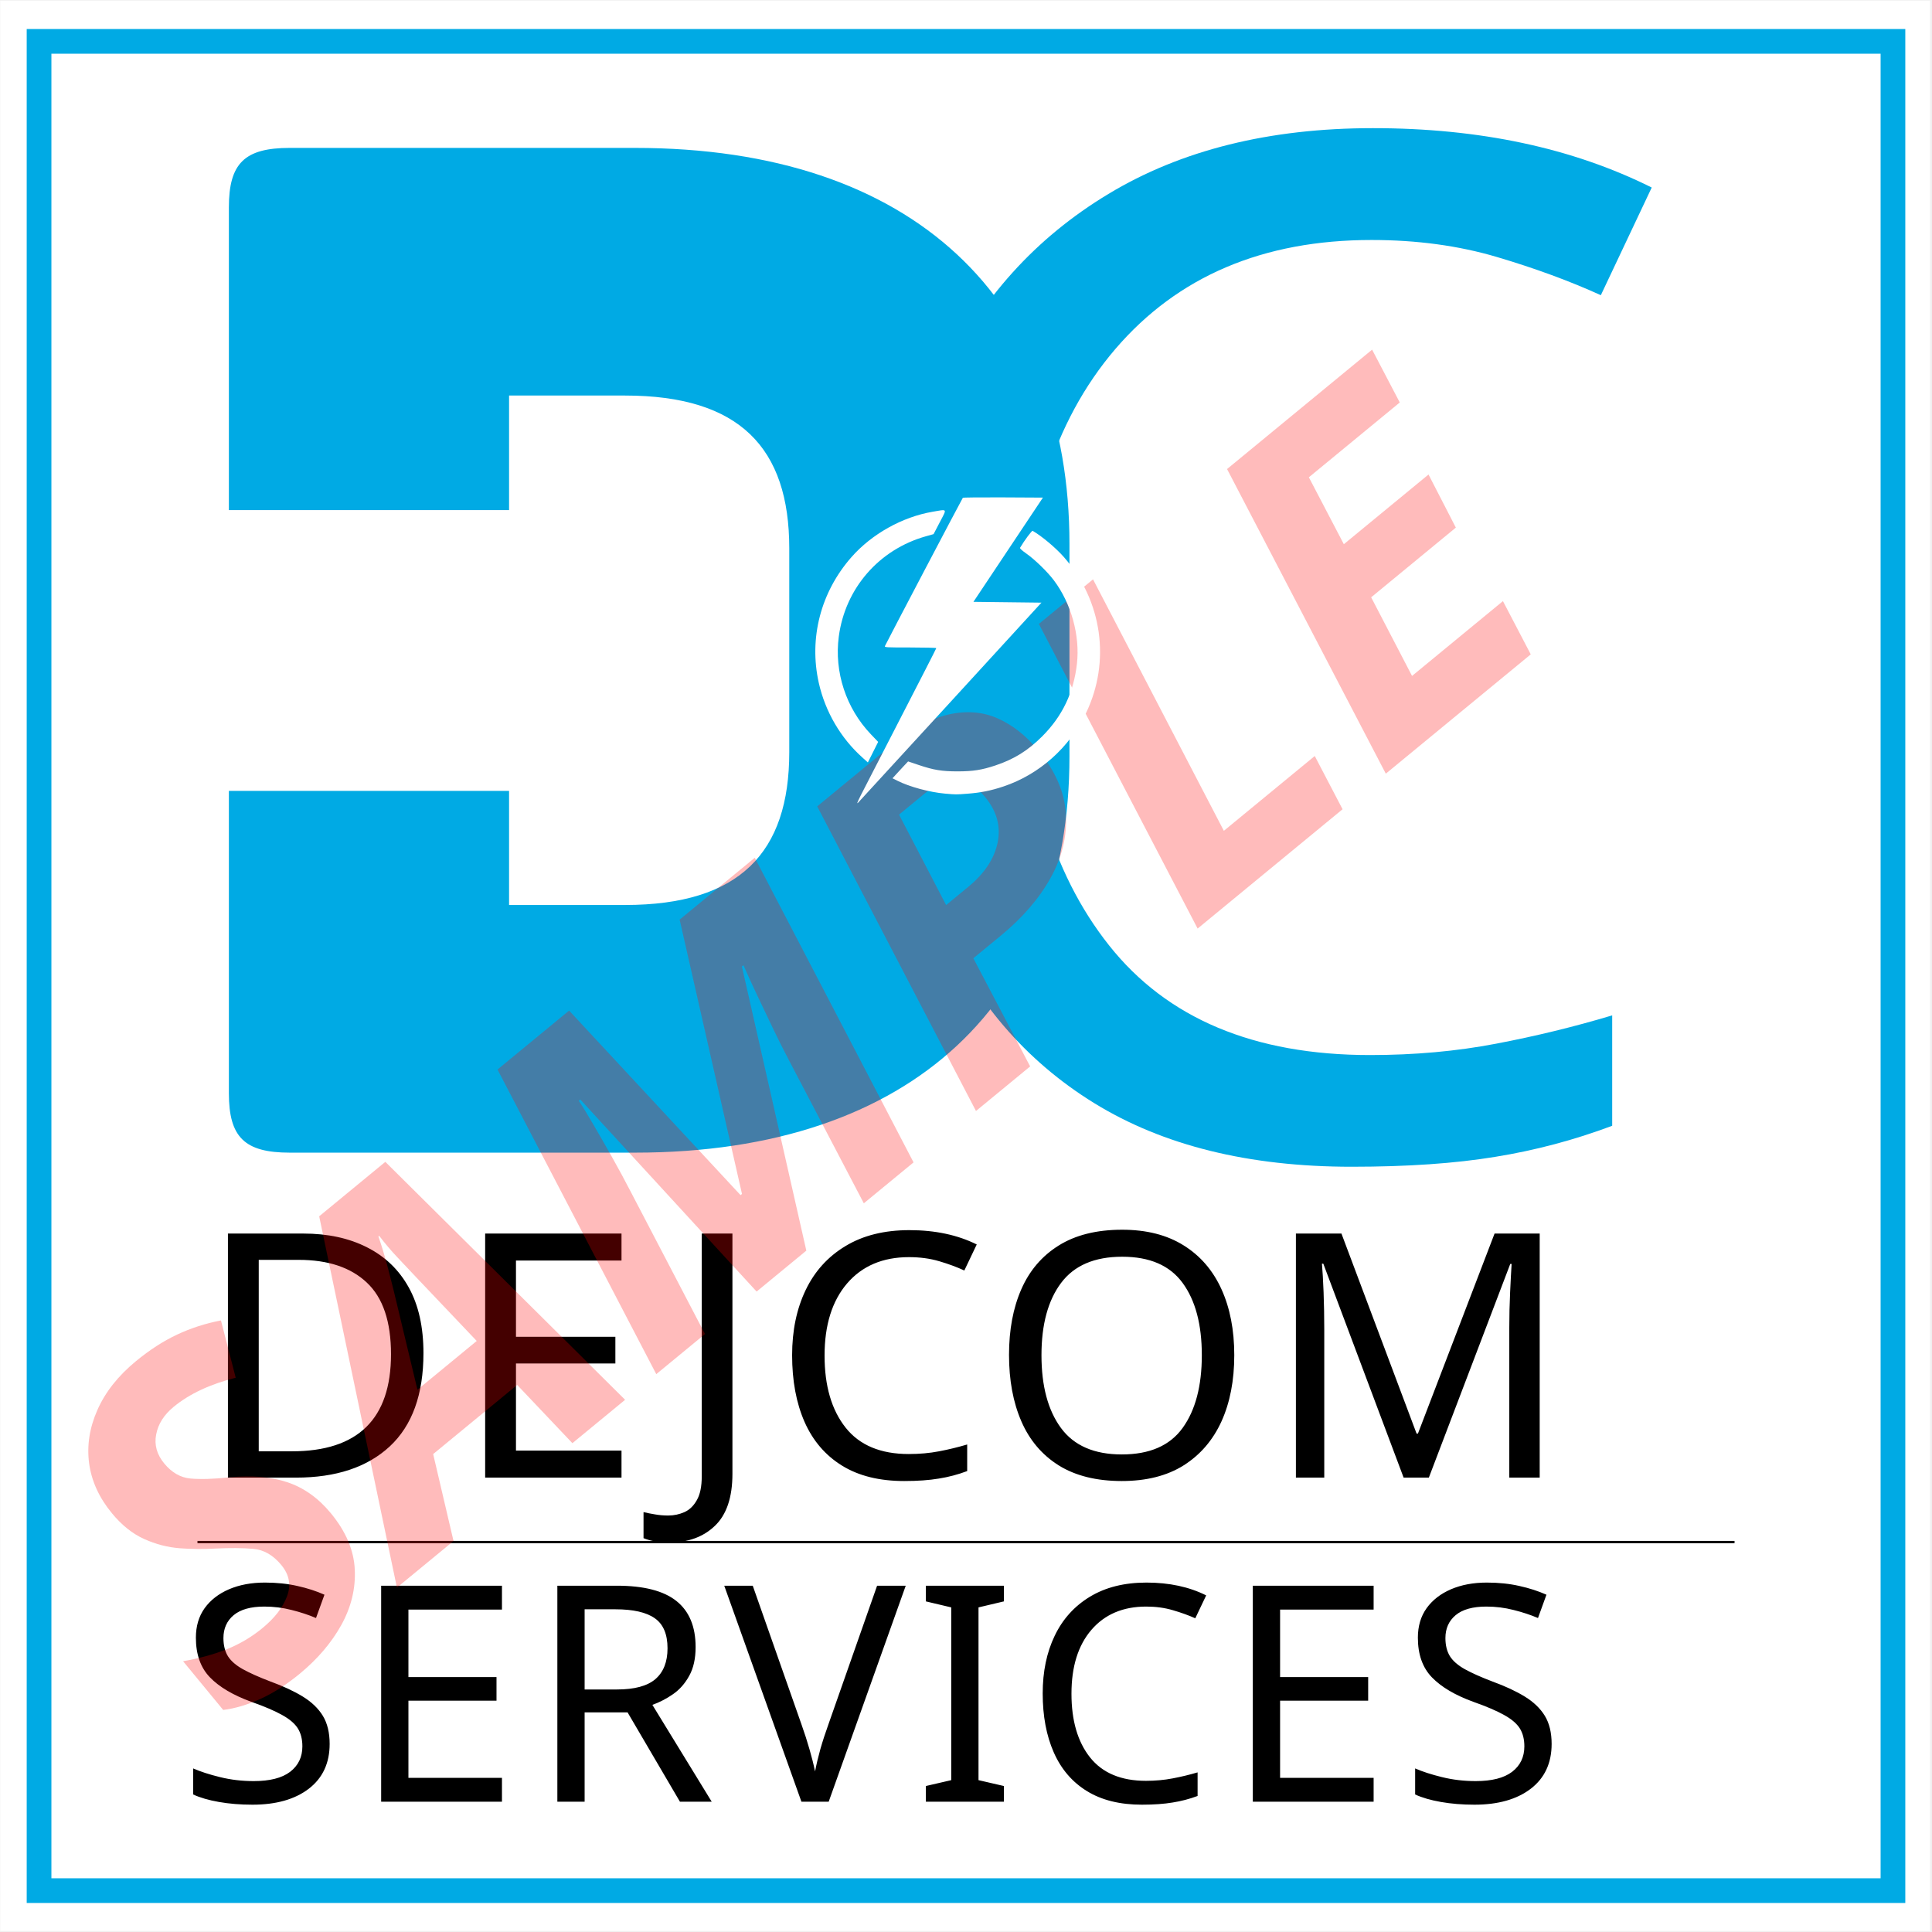
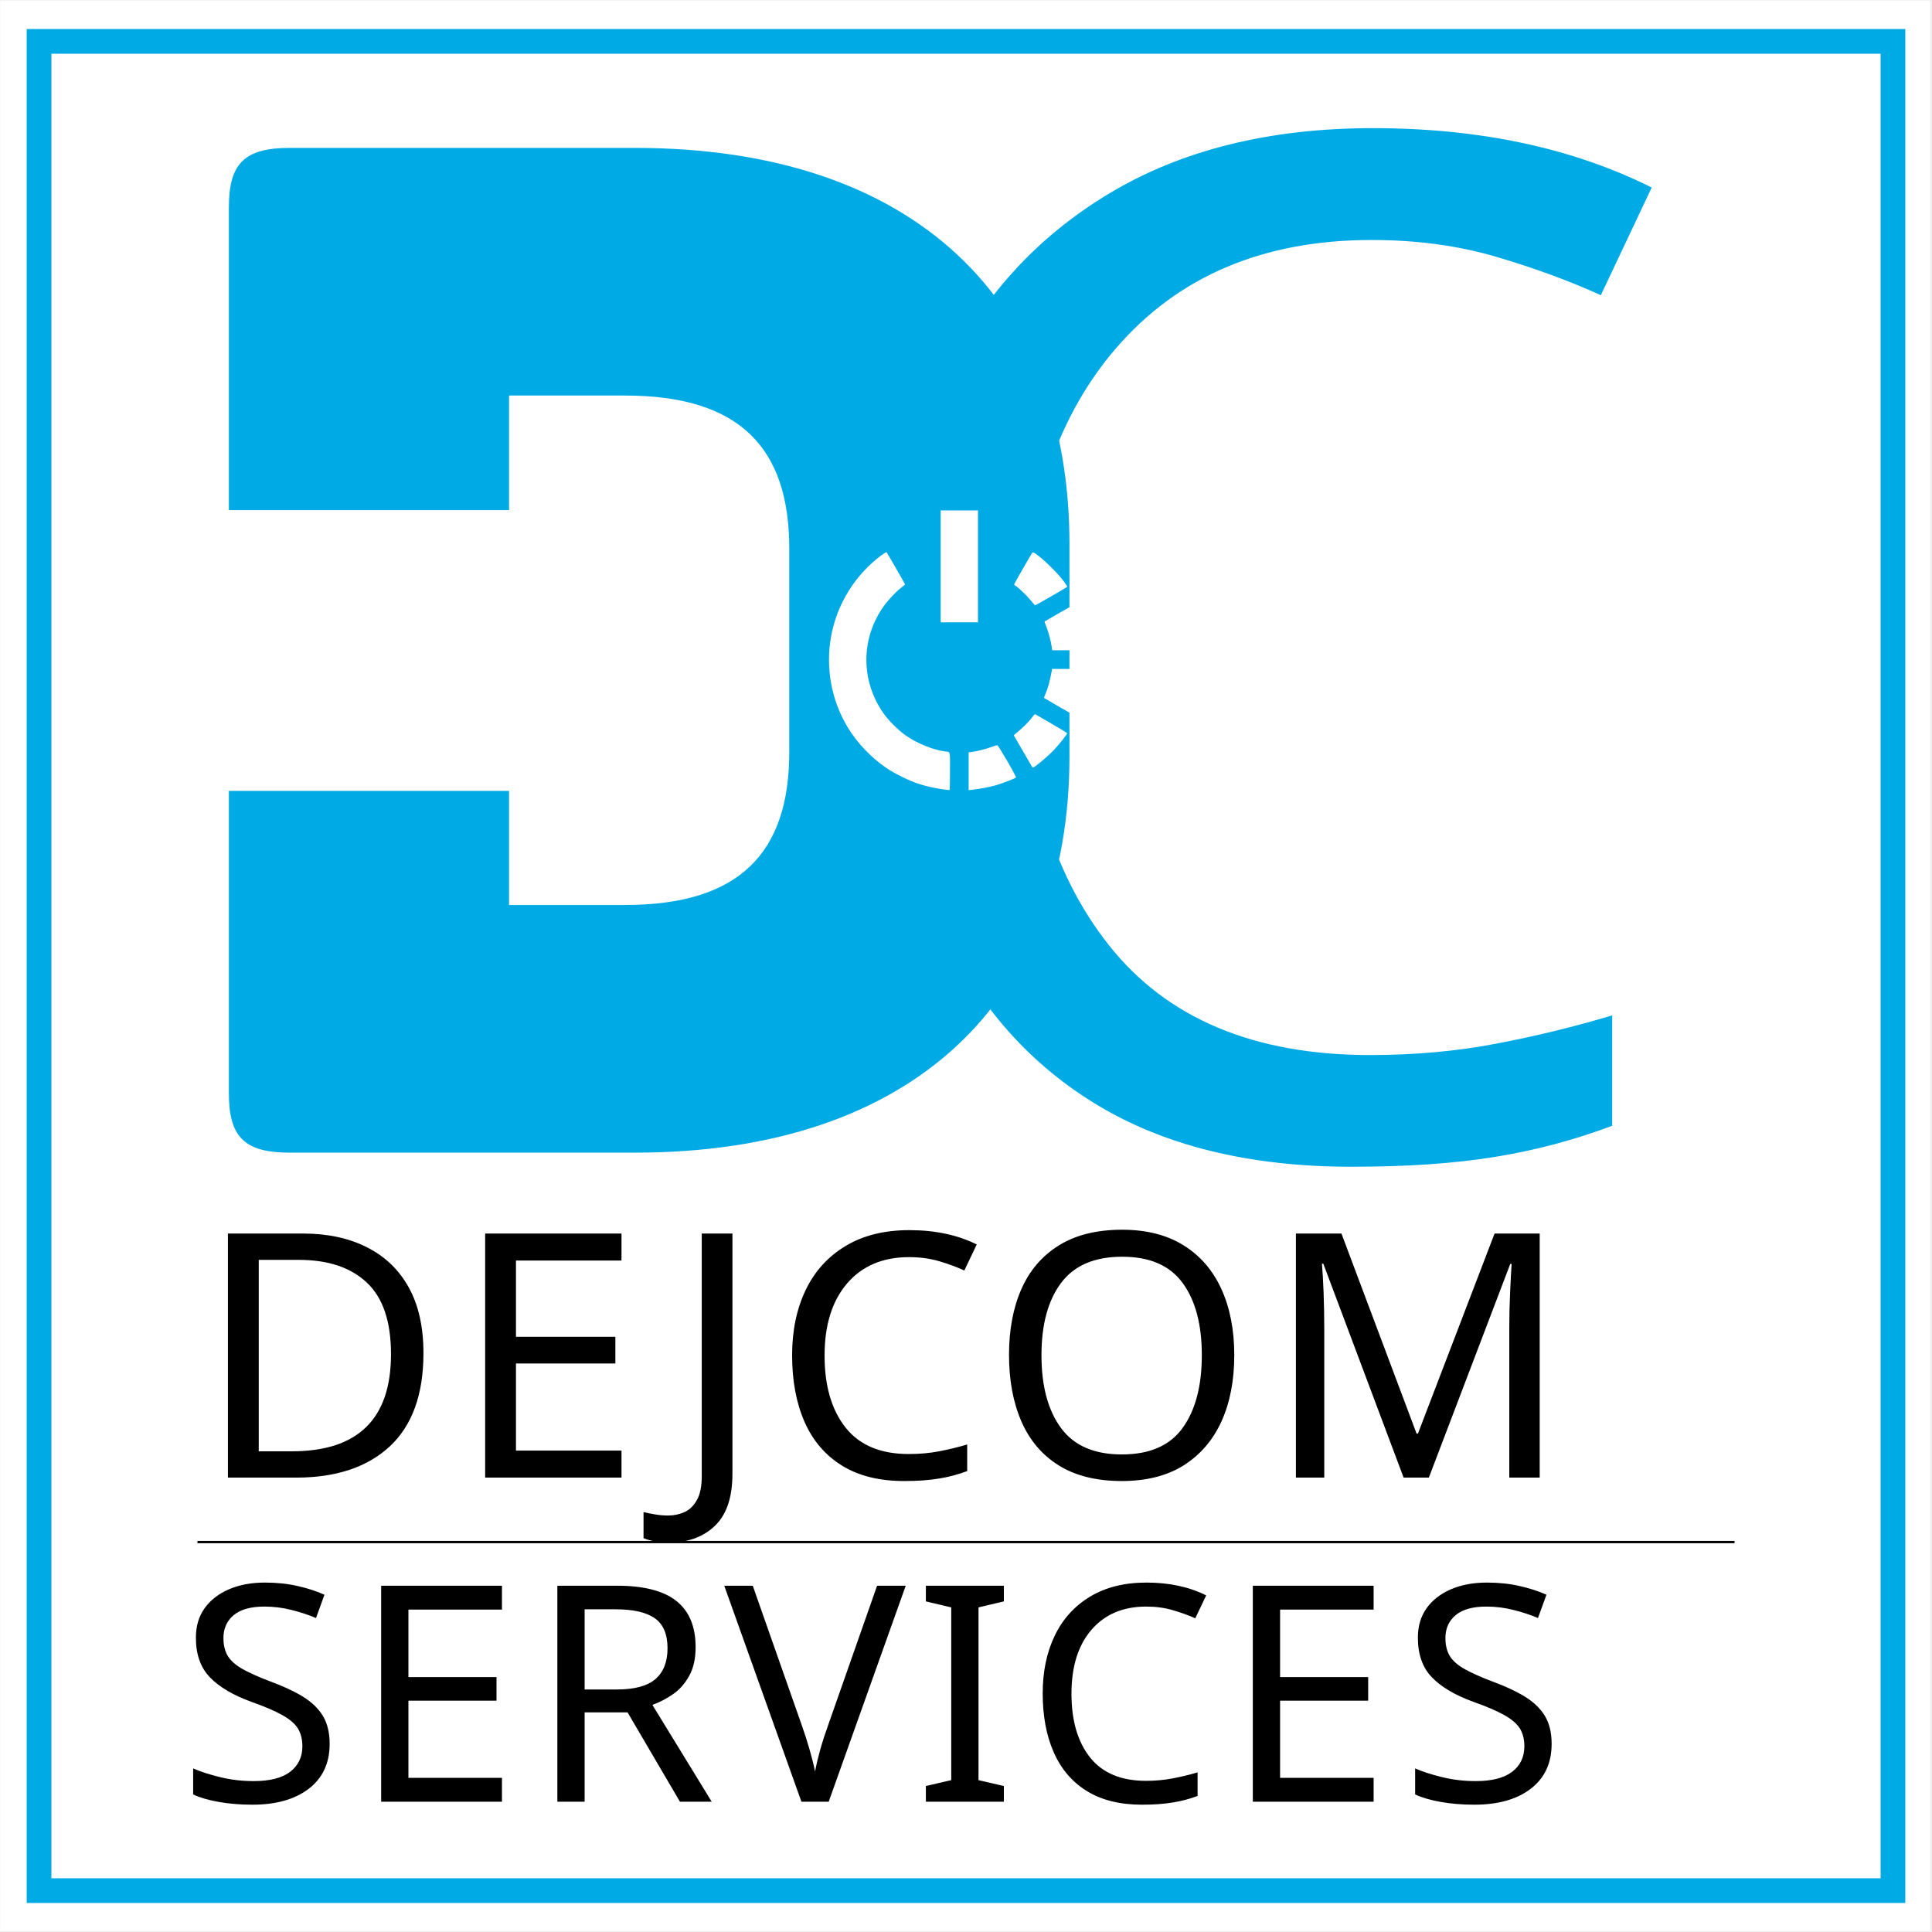
<svg xmlns="http://www.w3.org/2000/svg" width="210mm" height="210mm" viewBox="0 0 210 210" version="1.1" id="svg925">
  <defs id="defs919">
    <marker orient="auto" refY="0.0" refX="0.0" id="Arrow2Mend" style="overflow:visible;">
      <path id="path973" style="fill-rule:evenodd;stroke-width:0.625;stroke-linejoin:round;stroke:#000000;stroke-opacity:1;fill:#000000;fill-opacity:1" d="M 8.719,4.034 L -2.207,0.016 L 8.719,-4.002 C 6.973,-1.63 6.983,1.616 8.719,4.034 z " transform="scale(0.6) rotate(180) translate(0,0)" />
    </marker>
    <marker orient="auto" refY="0.0" refX="0.0" id="Arrow1Send" style="overflow:visible;">
      <path id="path961" d="M 0.0,0.0 L 5.0,-5.0 L -12.5,0.0 L 5.0,5.0 L 0.0,0.0 z " style="fill-rule:evenodd;stroke:#000000;stroke-width:1pt;stroke-opacity:1;fill:#000000;fill-opacity:1" transform="scale(0.2) rotate(180) translate(6,0)" />
    </marker>
    <marker orient="auto" refY="0.0" refX="0.0" id="Arrow2Mstart" style="overflow:visible">
      <path id="path970" style="fill-rule:evenodd;stroke-width:0.625;stroke-linejoin:round;stroke:#000000;stroke-opacity:1;fill:#000000;fill-opacity:1" d="M 8.719,4.034 L -2.207,0.016 L 8.719,-4.002 C 6.973,-1.63 6.983,1.616 8.719,4.034 z " transform="scale(0.6) translate(0,0)" />
    </marker>
    <marker orient="auto" refY="0.0" refX="0.0" id="Arrow1Sstart" style="overflow:visible">
      <path id="path958" d="M 0.0,0.0 L 5.0,-5.0 L -12.5,0.0 L 5.0,5.0 L 0.0,0.0 z " style="fill-rule:evenodd;stroke:#000000;stroke-width:1pt;stroke-opacity:1;fill:#000000;fill-opacity:1" transform="scale(0.2) translate(6,0)" />
    </marker>
  </defs>
  <g id="layer1" transform="translate(0,-87)">
    <rect style="fill:#ffffff;fill-opacity:1;stroke:none;stroke-width:15.46;stroke-miterlimit:4;stroke-dasharray:none;stroke-opacity:1" id="rect1837" width="209.766" height="209.81" x="0.023" y="87.069" />
    <rect style="fill:none;fill-opacity:1;stroke:#00aae4;stroke-width:2.684;stroke-miterlimit:4;stroke-dasharray:none;stroke-opacity:1" id="rect1843" width="201.511" height="201.006" x="4.245" y="91.497" />
    <g id="g847" transform="matrix(0.9485335,0,0,0.9485335,5.403979,39.22972)">
      <text id="text4144-4-3-2" y="219.688" x="16.624" style="font-style:normal;font-weight:normal;font-size:9.802px;line-height:0%;font-family:sans-serif;letter-spacing:0px;word-spacing:0px;fill:#000000;fill-opacity:1;stroke:none;stroke-width:0.817px;stroke-linecap:butt;stroke-linejoin:miter;stroke-opacity:1" xml:space="preserve">
        <tspan style="font-style:normal;font-variant:normal;font-weight:normal;font-stretch:normal;font-size:39.165px;line-height:10;font-family:Gotham;-inkscape-font-specification:Gotham;letter-spacing:0.884px;stroke-width:0.817px" y="219.688" x="16.624" id="tspan4146-7-2-4">DEJCOM</tspan>
      </text>
      <text id="text4148-6-8-9" y="256.825" x="14.672" style="font-style:normal;font-weight:normal;font-size:10.111px;line-height:0%;font-family:sans-serif;letter-spacing:0px;word-spacing:0px;fill:#000000;fill-opacity:1;stroke:none;stroke-width:0.843px;stroke-linecap:butt;stroke-linejoin:miter;stroke-opacity:1" xml:space="preserve">
        <tspan style="font-style:normal;font-variant:normal;font-weight:normal;font-stretch:normal;font-size:34.677px;line-height:10;font-family:Gotham;-inkscape-font-specification:Gotham;letter-spacing:0.912px;stroke-width:0.843px" y="256.825" x="14.672" id="tspan4150-8-5-4">SERVICES</tspan>
      </text>
      <path id="path1829" d="m 16.932,227.074 c 175.759,0 176.137,0 176.137,0" style="fill:none;stroke:#000000;stroke-width:0.265px;stroke-linecap:butt;stroke-linejoin:miter;stroke-opacity:1" />
    </g>
    <g id="g1782">
      <path id="text4136" d="m 31.492,103.076 c -4.922,0 -6.614,1.692 -6.614,6.46 v 32.911 H 55.334 v -12.453 h 12.613 c 12.459,0 17.843,5.691 17.843,16.612 v 22.15 c 0,10.921 -5.384,16.612 -17.843,16.612 H 55.334 V 172.966 H 24.878 v 32.861 c 0,4.768 1.692,6.461 6.614,6.461 h 37.532 c 30.302,0 47.222,-16.612 47.222,-43.069 v -23.073 c 0,-26.611 -16.92,-43.069 -47.222,-43.069 z" style="font-style:normal;font-weight:normal;font-size:20.509px;line-height:0%;font-family:sans-serif;letter-spacing:0px;word-spacing:0px;fill:#00aae4;fill-opacity:1;stroke:none;stroke-width:1.709px;stroke-linecap:butt;stroke-linejoin:miter;stroke-opacity:1" />
      <text id="text4140" y="212.287" x="87.098" style="font-style:normal;font-weight:normal;font-size:20.509px;line-height:0%;font-family:sans-serif;letter-spacing:0px;word-spacing:0px;fill:#00aae4;fill-opacity:1;stroke:none;stroke-width:1.709px;stroke-linecap:butt;stroke-linejoin:miter;stroke-opacity:1" xml:space="preserve">
        <tspan style="font-style:normal;font-variant:normal;font-weight:normal;font-stretch:normal;font-size:153.819px;line-height:10;font-family:Panton;-inkscape-font-specification:Panton;fill:#00aae4;fill-opacity:1;stroke-width:1.709px" y="212.287" x="87.098" id="tspan4142">C</tspan>
      </text>
    </g>
-     <text xml:space="preserve" style="font-style:normal;font-weight:normal;font-size:9.94px;line-height:0%;font-family:sans-serif;letter-spacing:0px;word-spacing:0px;fill:#ff0000;fill-opacity:0.267;stroke:none;stroke-width:0.828px;stroke-linecap:butt;stroke-linejoin:miter;stroke-opacity:1" x="-155.693" y="227.825" id="text4501-9-3-6" transform="rotate(-39.45747)">
-       <tspan id="tspan4503-9-8-1" x="-155.693" y="227.825" style="font-style:italic;font-variant:normal;font-weight:bold;font-stretch:normal;font-size:51.148px;line-height:10;font-family:sans-serif;-inkscape-font-specification:'sans-serif Bold Italic';fill:#ff0000;fill-opacity:0.267;stroke-width:0.828px">SAMPLE</tspan>
-     </text>
-     <path style="fill:#ffffff;stroke-width:0.088" d="m 93.54,173.494 c 0.265,-0.531 2.225,-4.341 4.355,-8.467 2.13,-4.125 3.874,-7.534 3.874,-7.575 0,-0.041 -1.269,-0.074 -2.82,-0.074 -2.649,0 -2.816,-0.009 -2.761,-0.154 0.089,-0.232 8.396,-16.04 8.469,-16.116 0.035,-0.037 2.008,-0.057 4.384,-0.044 l 4.32,0.023 -3.776,5.665 -3.776,5.665 3.696,0.044 3.696,0.044 -9.852,10.758 c -5.418,5.917 -9.95,10.857 -10.071,10.978 -0.17,0.17 -0.111,0.003 0.263,-0.747 z m 9.195,-0.229 c -1.677,-0.146 -3.891,-0.744 -5.198,-1.405 l -0.524,-0.264 0.373,-0.412 c 0.205,-0.227 0.586,-0.639 0.847,-0.917 l 0.474,-0.504 1.158,0.39 c 1.619,0.546 2.528,0.694 4.232,0.692 1.664,-0.002 2.62,-0.152 4.094,-0.643 2.027,-0.674 3.546,-1.617 5.088,-3.16 2.197,-2.197 3.431,-4.778 3.781,-7.908 0.342,-3.056 -0.625,-6.548 -2.506,-9.051 -0.706,-0.94 -2.077,-2.271 -3.015,-2.928 -0.45,-0.315 -0.702,-0.547 -0.665,-0.61 0.475,-0.805 1.286,-1.897 1.372,-1.846 1.033,0.605 2.519,1.854 3.404,2.863 4.159,4.74 5.092,11.32 2.402,16.929 -1.814,3.781 -5.087,6.693 -8.99,7.998 -1.336,0.447 -2.47,0.675 -3.896,0.783 -1.265,0.097 -1.229,0.097 -2.431,-0.008 z m -8.964,-3.897 c -2.38,-2.12 -4.067,-5 -4.772,-8.14 -1.09,-4.861 0.206,-9.86 3.544,-13.664 2.205,-2.514 5.532,-4.375 8.823,-4.938 1.658,-0.283 1.582,-0.392 0.79,1.127 l -0.68,1.304 -0.823,0.231 c -5.11,1.436 -8.785,5.66 -9.479,10.896 -0.511,3.856 0.786,7.805 3.495,10.638 l 0.783,0.819 -0.559,1.116 -0.559,1.116 z" id="path3481" />
+     <path style="fill:#ffffff;stroke-width:0.063" d="m 102.659,172.817 c -0.835,-0.094 -2.022,-0.357 -2.841,-0.628 -0.971,-0.322 -2.472,-1.052 -3.337,-1.624 -1.706,-1.127 -3.277,-2.757 -4.326,-4.486 -1.786,-2.946 -2.437,-6.486 -1.819,-9.903 0.634,-3.51 2.605,-6.689 5.475,-8.828 0.276,-0.206 0.524,-0.352 0.55,-0.326 0.069,0.07 2.021,3.457 2.017,3.499 -0.002,0.019 -0.19,0.177 -0.418,0.352 -0.559,0.427 -1.426,1.349 -1.913,2.034 -2.501,3.517 -2.501,8.099 0.002,11.653 0.518,0.736 1.572,1.791 2.325,2.329 1.24,0.884 3.029,1.621 4.348,1.79 0.597,0.077 0.539,-0.159 0.539,2.157 0,1.13 -0.021,2.051 -0.048,2.047 -0.026,-0.004 -0.276,-0.034 -0.554,-0.066 z m 2.629,-1.984 v -2.052 l 0.301,-0.042 c 0.627,-0.087 1.446,-0.288 2.066,-0.507 0.353,-0.125 0.683,-0.232 0.732,-0.239 0.115,-0.016 2.123,3.439 2.044,3.518 -0.112,0.112 -1.454,0.632 -2.166,0.839 -0.679,0.197 -1.868,0.423 -2.644,0.501 l -0.333,0.034 z m 6.925,-0.43 c -0.028,-0.042 -0.495,-0.845 -1.038,-1.783 l -0.988,-1.706 0.544,-0.454 c 0.597,-0.498 1.2,-1.121 1.527,-1.576 0.195,-0.271 0.221,-0.287 0.342,-0.208 0.072,0.047 0.866,0.507 1.763,1.023 0.897,0.516 1.632,0.967 1.632,1.004 0,0.114 -0.859,1.199 -1.421,1.797 -0.502,0.533 -1.425,1.34 -2.045,1.788 -0.194,0.14 -0.28,0.172 -0.317,0.115 z m 3.032,-6.509 c -0.953,-0.553 -1.745,-1.017 -1.759,-1.031 -0.014,-0.014 0.042,-0.18 0.126,-0.369 0.288,-0.651 0.522,-1.499 0.702,-2.544 l 0.041,-0.238 h 2.058 2.058 l -0.03,0.143 c -0.016,0.078 -0.048,0.342 -0.071,0.586 -0.082,0.877 -0.332,1.961 -0.688,2.985 -0.265,0.76 -0.584,1.483 -0.652,1.477 -0.028,-0.003 -0.83,-0.457 -1.783,-1.01 z m -0.926,-6.562 c -0.073,-0.586 -0.342,-1.605 -0.58,-2.2 -0.124,-0.309 -0.215,-0.568 -0.203,-0.577 0.084,-0.061 3.477,-2.002 3.499,-2.002 0.103,0 0.736,1.66 0.958,2.511 0.183,0.705 0.411,2.025 0.411,2.383 l 2e-5,0.238 h -2.02 -2.02 z m -12.072,-8.771 v -6.083 h 2.028 2.028 v 6.083 6.083 h -2.028 -2.028 z m 9.759,3.664 c -0.44,-0.537 -1.232,-1.295 -1.612,-1.544 -0.09,-0.059 -0.163,-0.13 -0.163,-0.158 0,-0.064 1.892,-3.358 1.99,-3.466 0.19,-0.208 2.472,1.878 3.378,3.088 0.248,0.331 0.432,0.621 0.408,0.645 -0.058,0.059 -3.453,2.016 -3.494,2.014 -0.018,-8.5e-4 -0.246,-0.262 -0.507,-0.579 z" id="path2345" />
  </g>
</svg>
